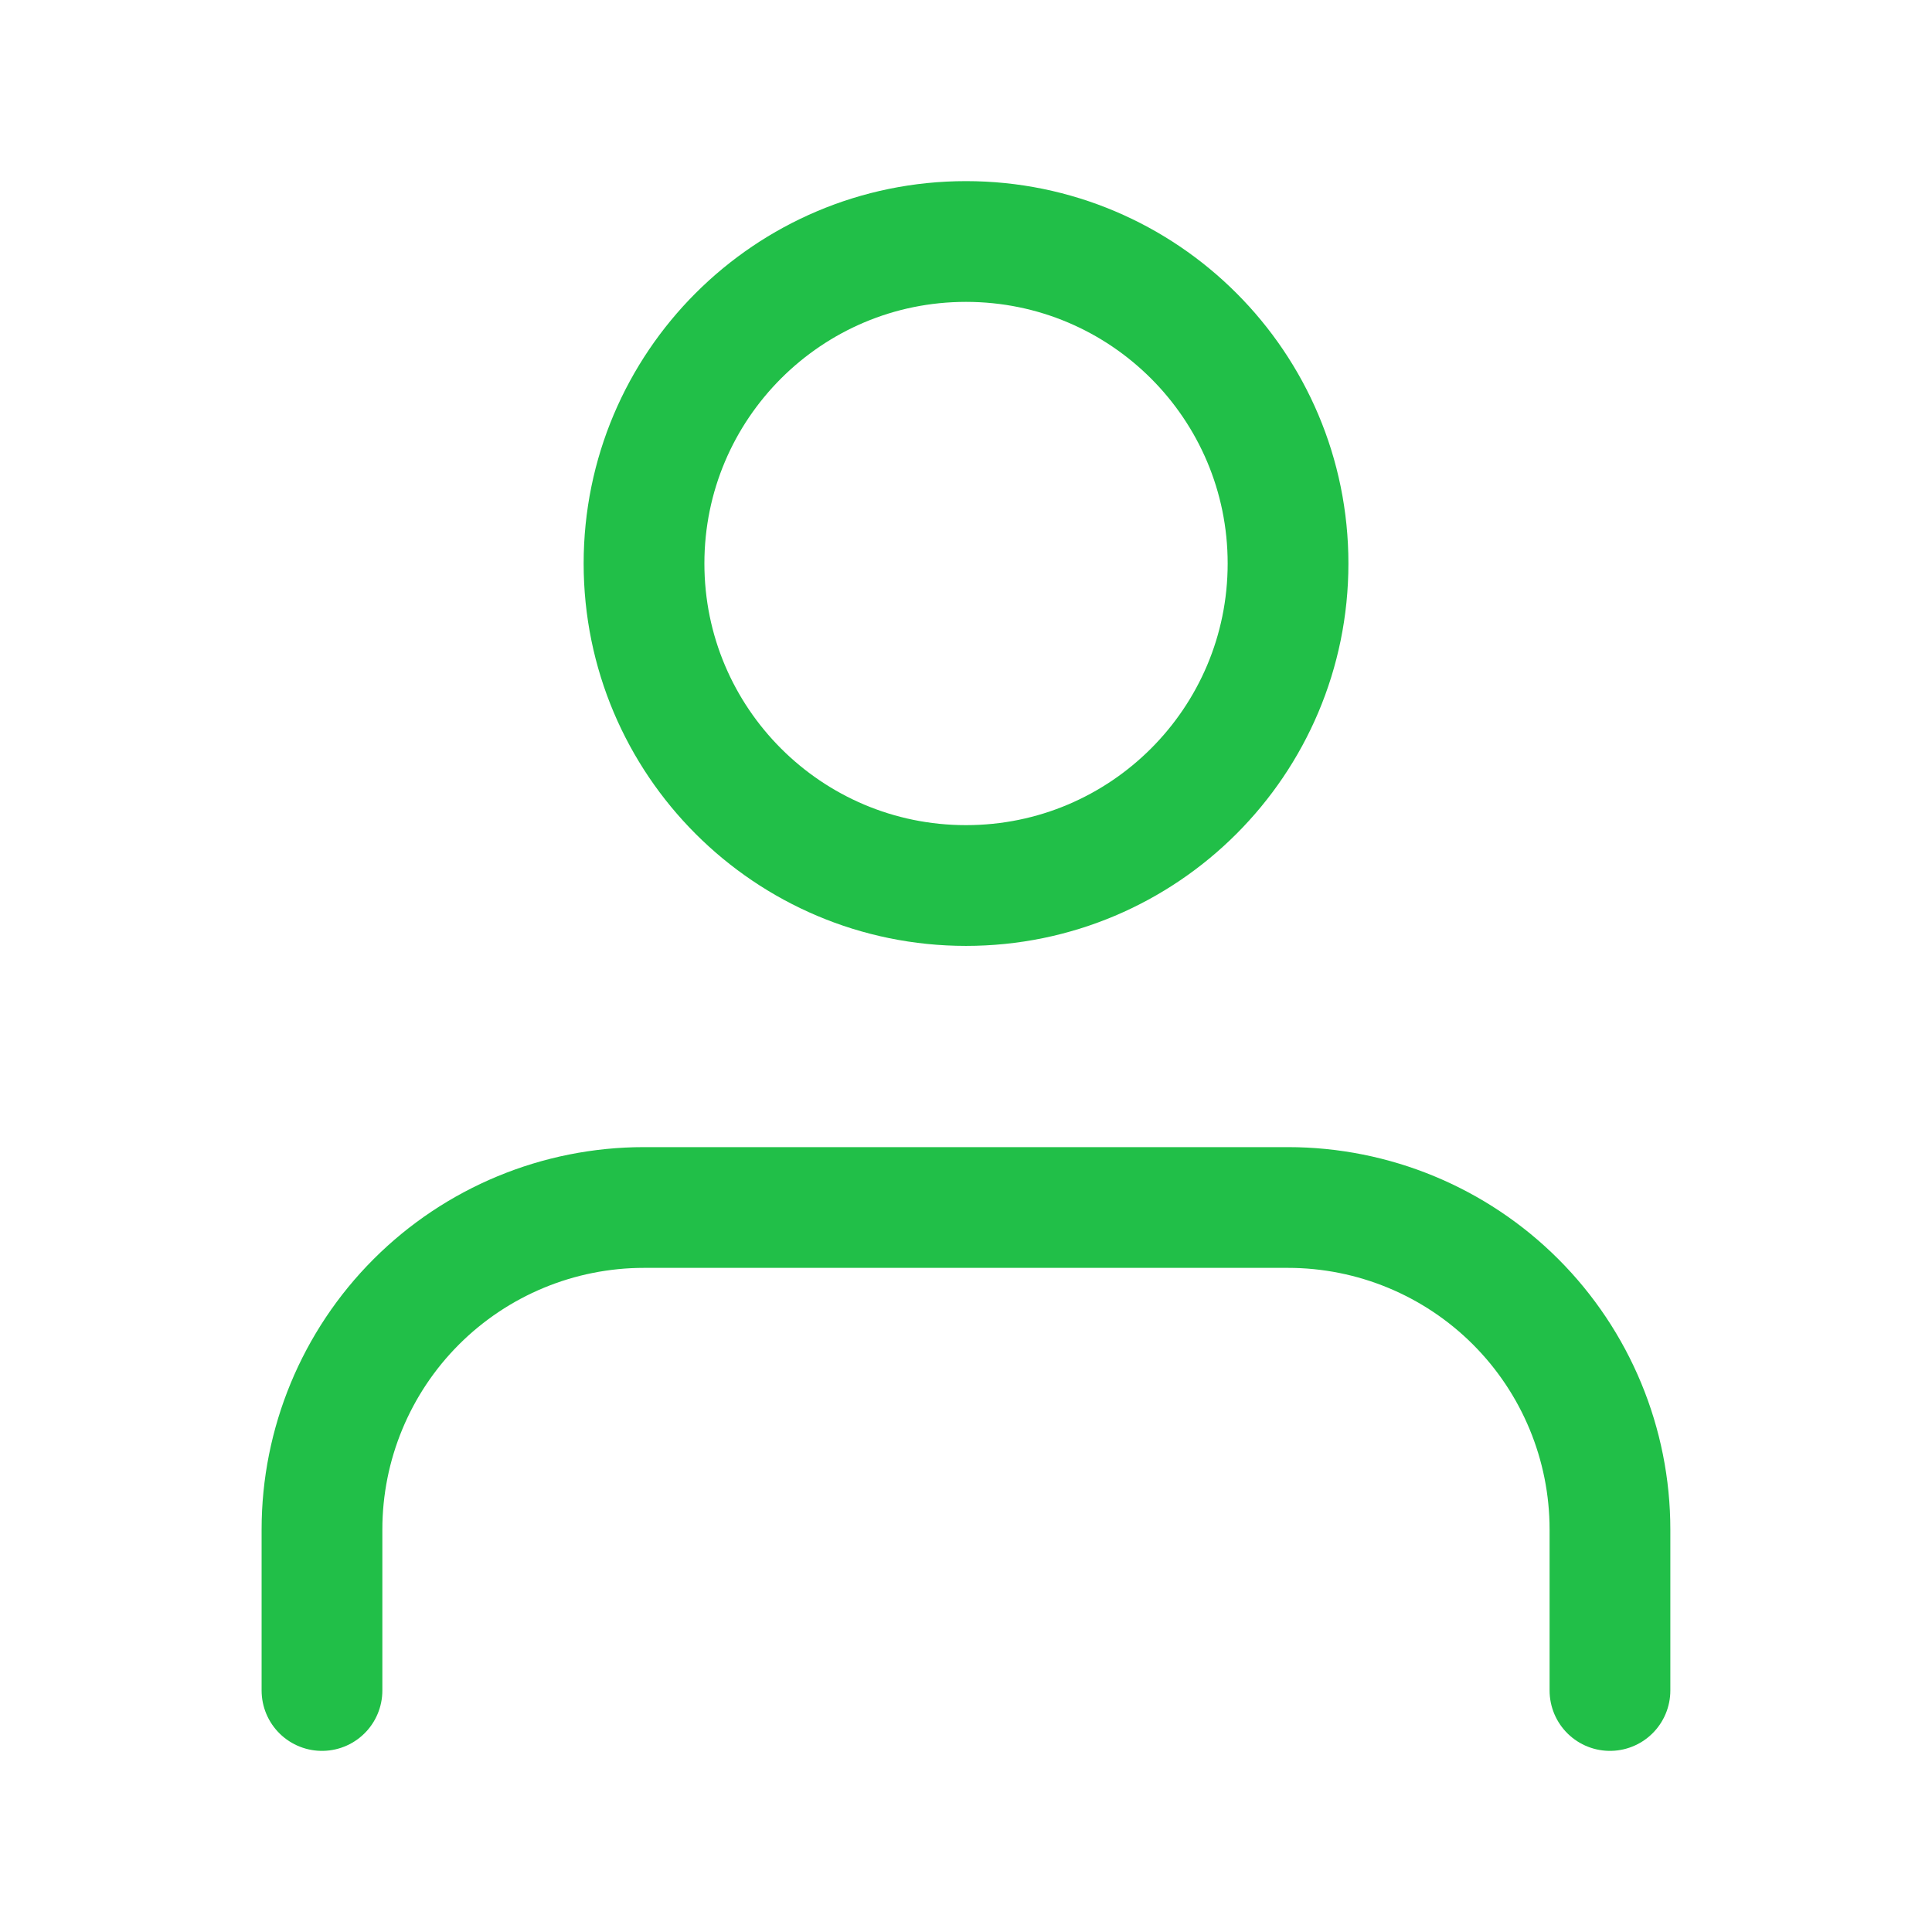
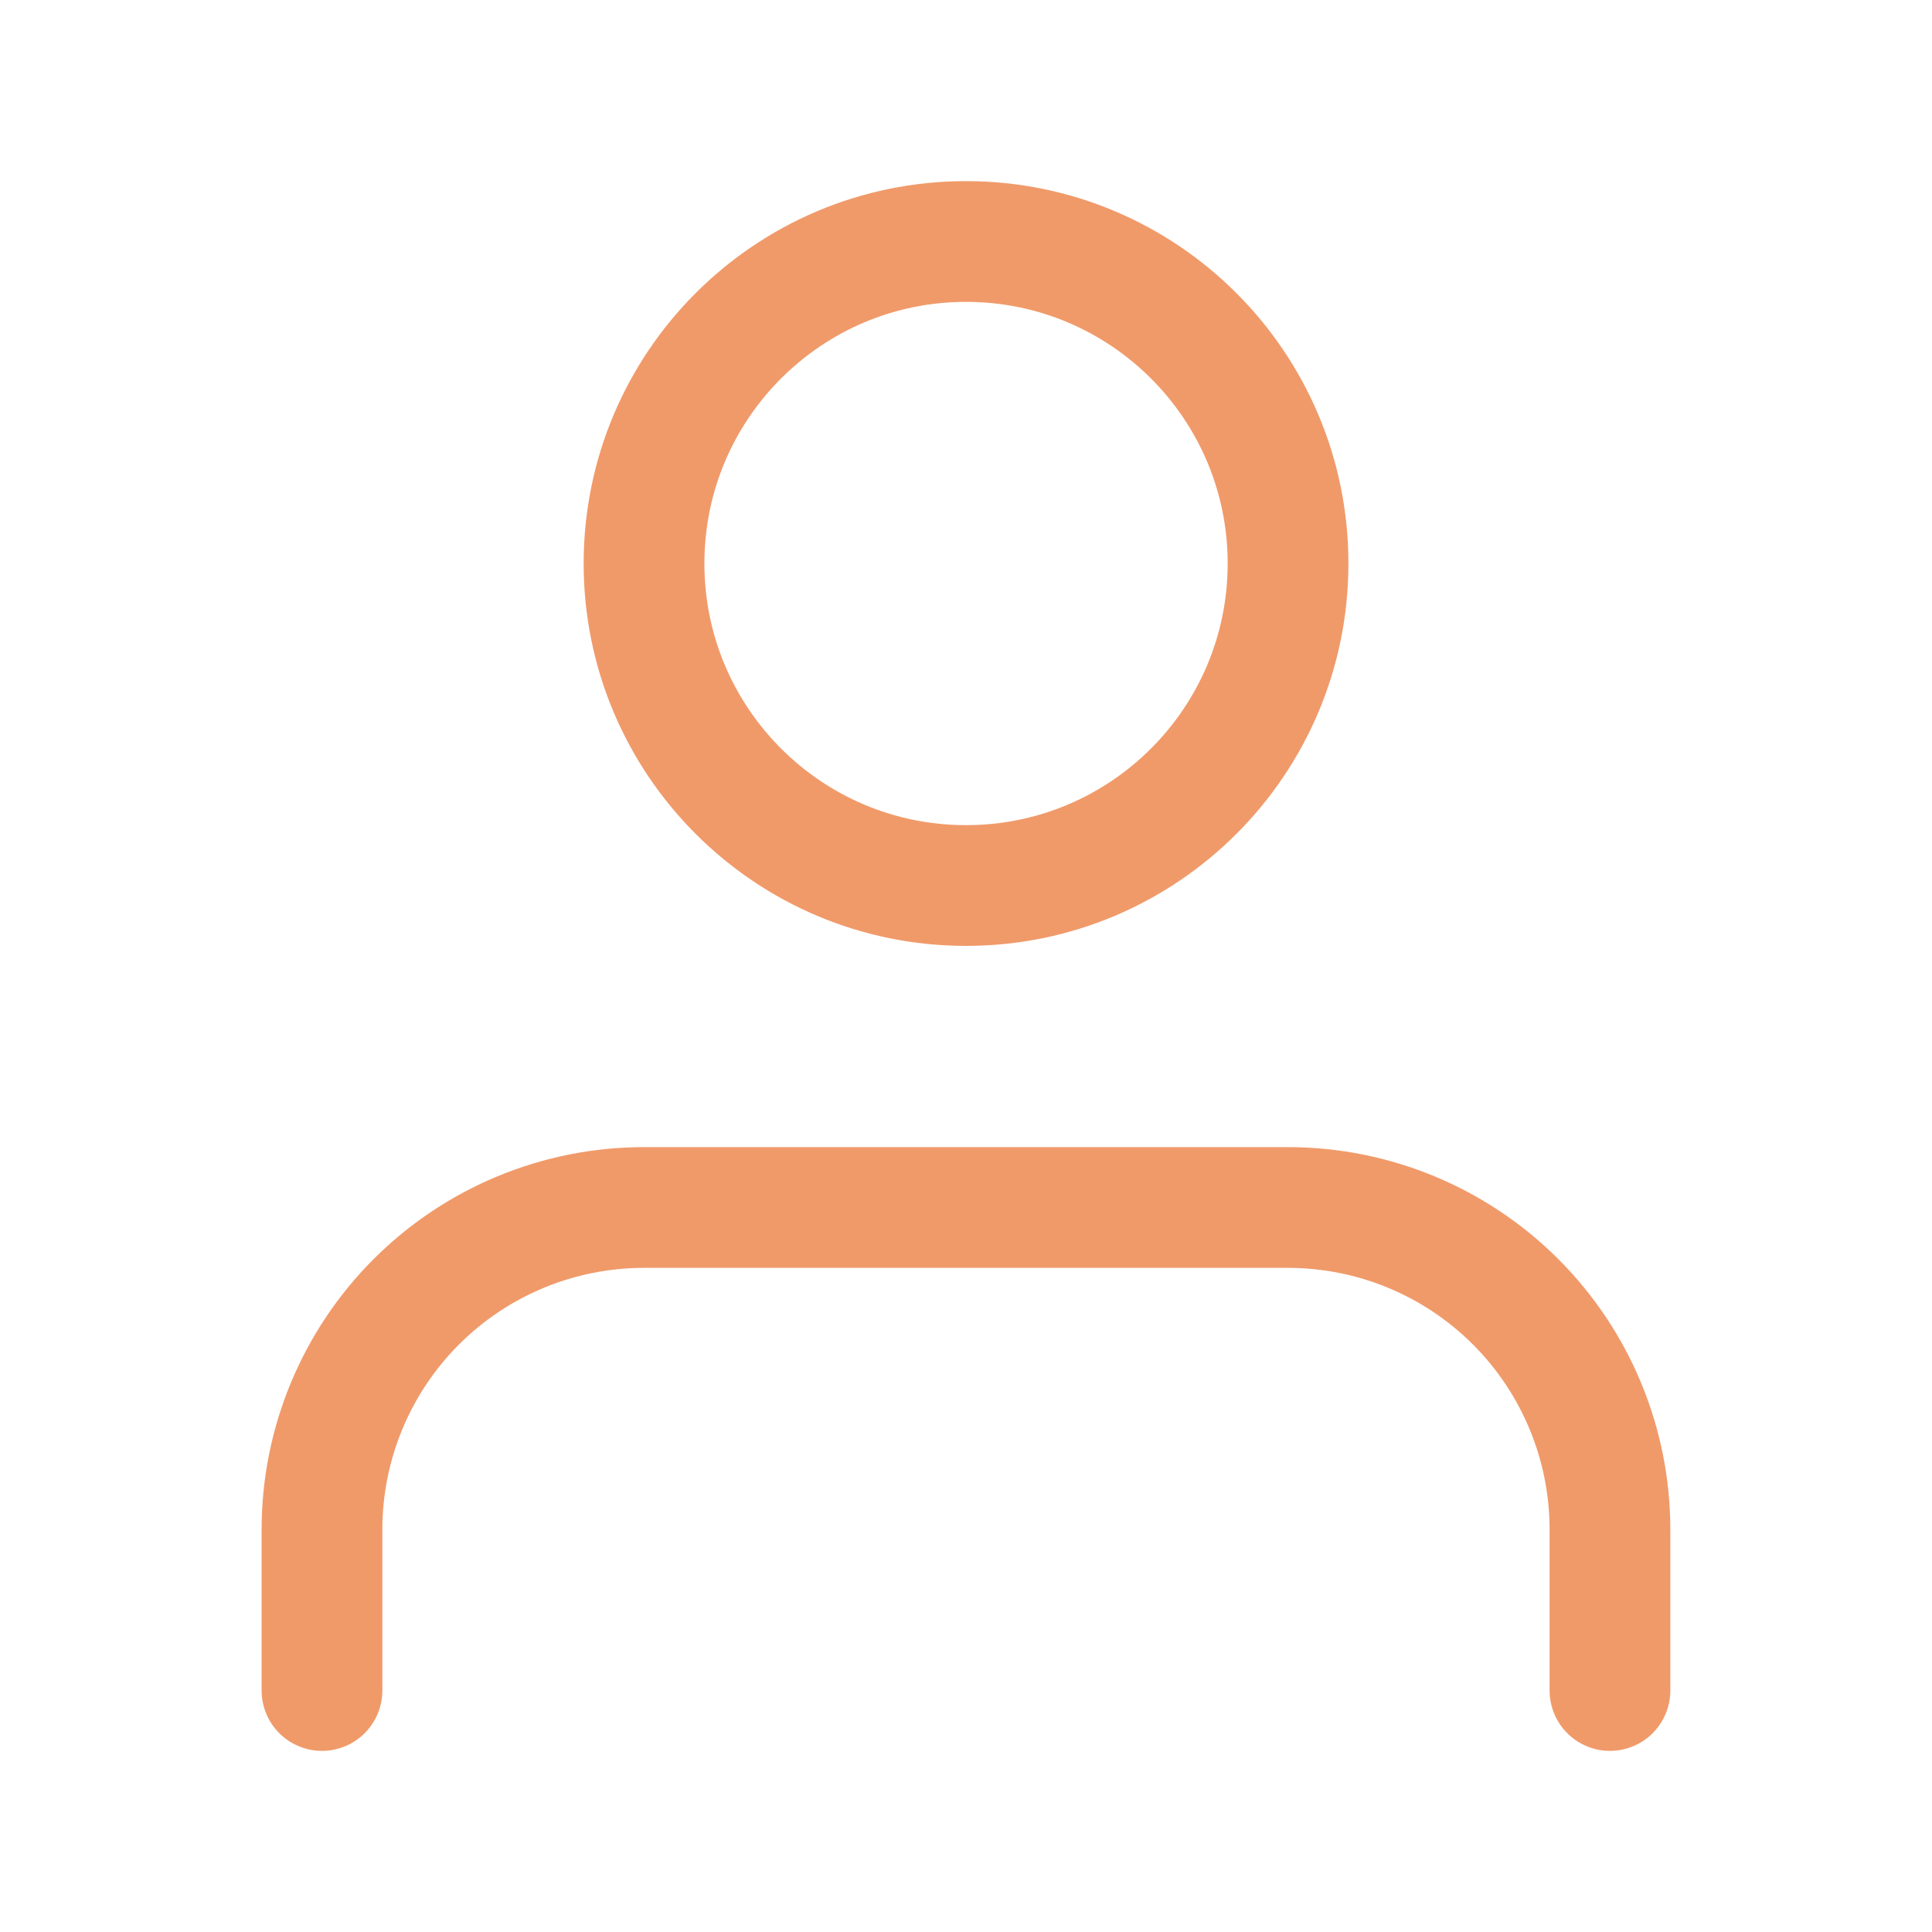
<svg xmlns="http://www.w3.org/2000/svg" width="32" height="32" viewBox="0 0 32 32" fill="none">
-   <path d="M26.666 28V25.333C26.666 23.919 26.104 22.562 25.104 21.562C24.104 20.562 22.747 20 21.333 20H10.666C9.252 20 7.895 20.562 6.895 21.562C5.895 22.562 5.333 23.919 5.333 25.333V28" stroke="#21BF48" stroke-width="2" stroke-linecap="round" stroke-linejoin="round" />
-   <path d="M16 14.667C18.946 14.667 21.334 12.279 21.334 9.333C21.334 6.388 18.946 4 16 4C13.055 4 10.667 6.388 10.667 9.333C10.667 12.279 13.055 14.667 16 14.667Z" stroke="#21BF48" stroke-width="2" stroke-linecap="round" stroke-linejoin="round" />
+   <path d="M26.666 28V25.333C26.666 23.919 26.104 22.562 25.104 21.562C24.104 20.562 22.747 20 21.333 20H10.666C9.252 20 7.895 20.562 6.895 21.562C5.895 22.562 5.333 23.919 5.333 25.333V28" stroke="#F09A6A" stroke-width="2" stroke-linecap="round" stroke-linejoin="round" />
+   <path d="M16 14.667C18.946 14.667 21.334 12.279 21.334 9.333C21.334 6.388 18.946 4 16 4C13.055 4 10.667 6.388 10.667 9.333C10.667 12.279 13.055 14.667 16 14.667Z" stroke="#F09A6A" stroke-width="2" stroke-linecap="round" stroke-linejoin="round" />
</svg>
